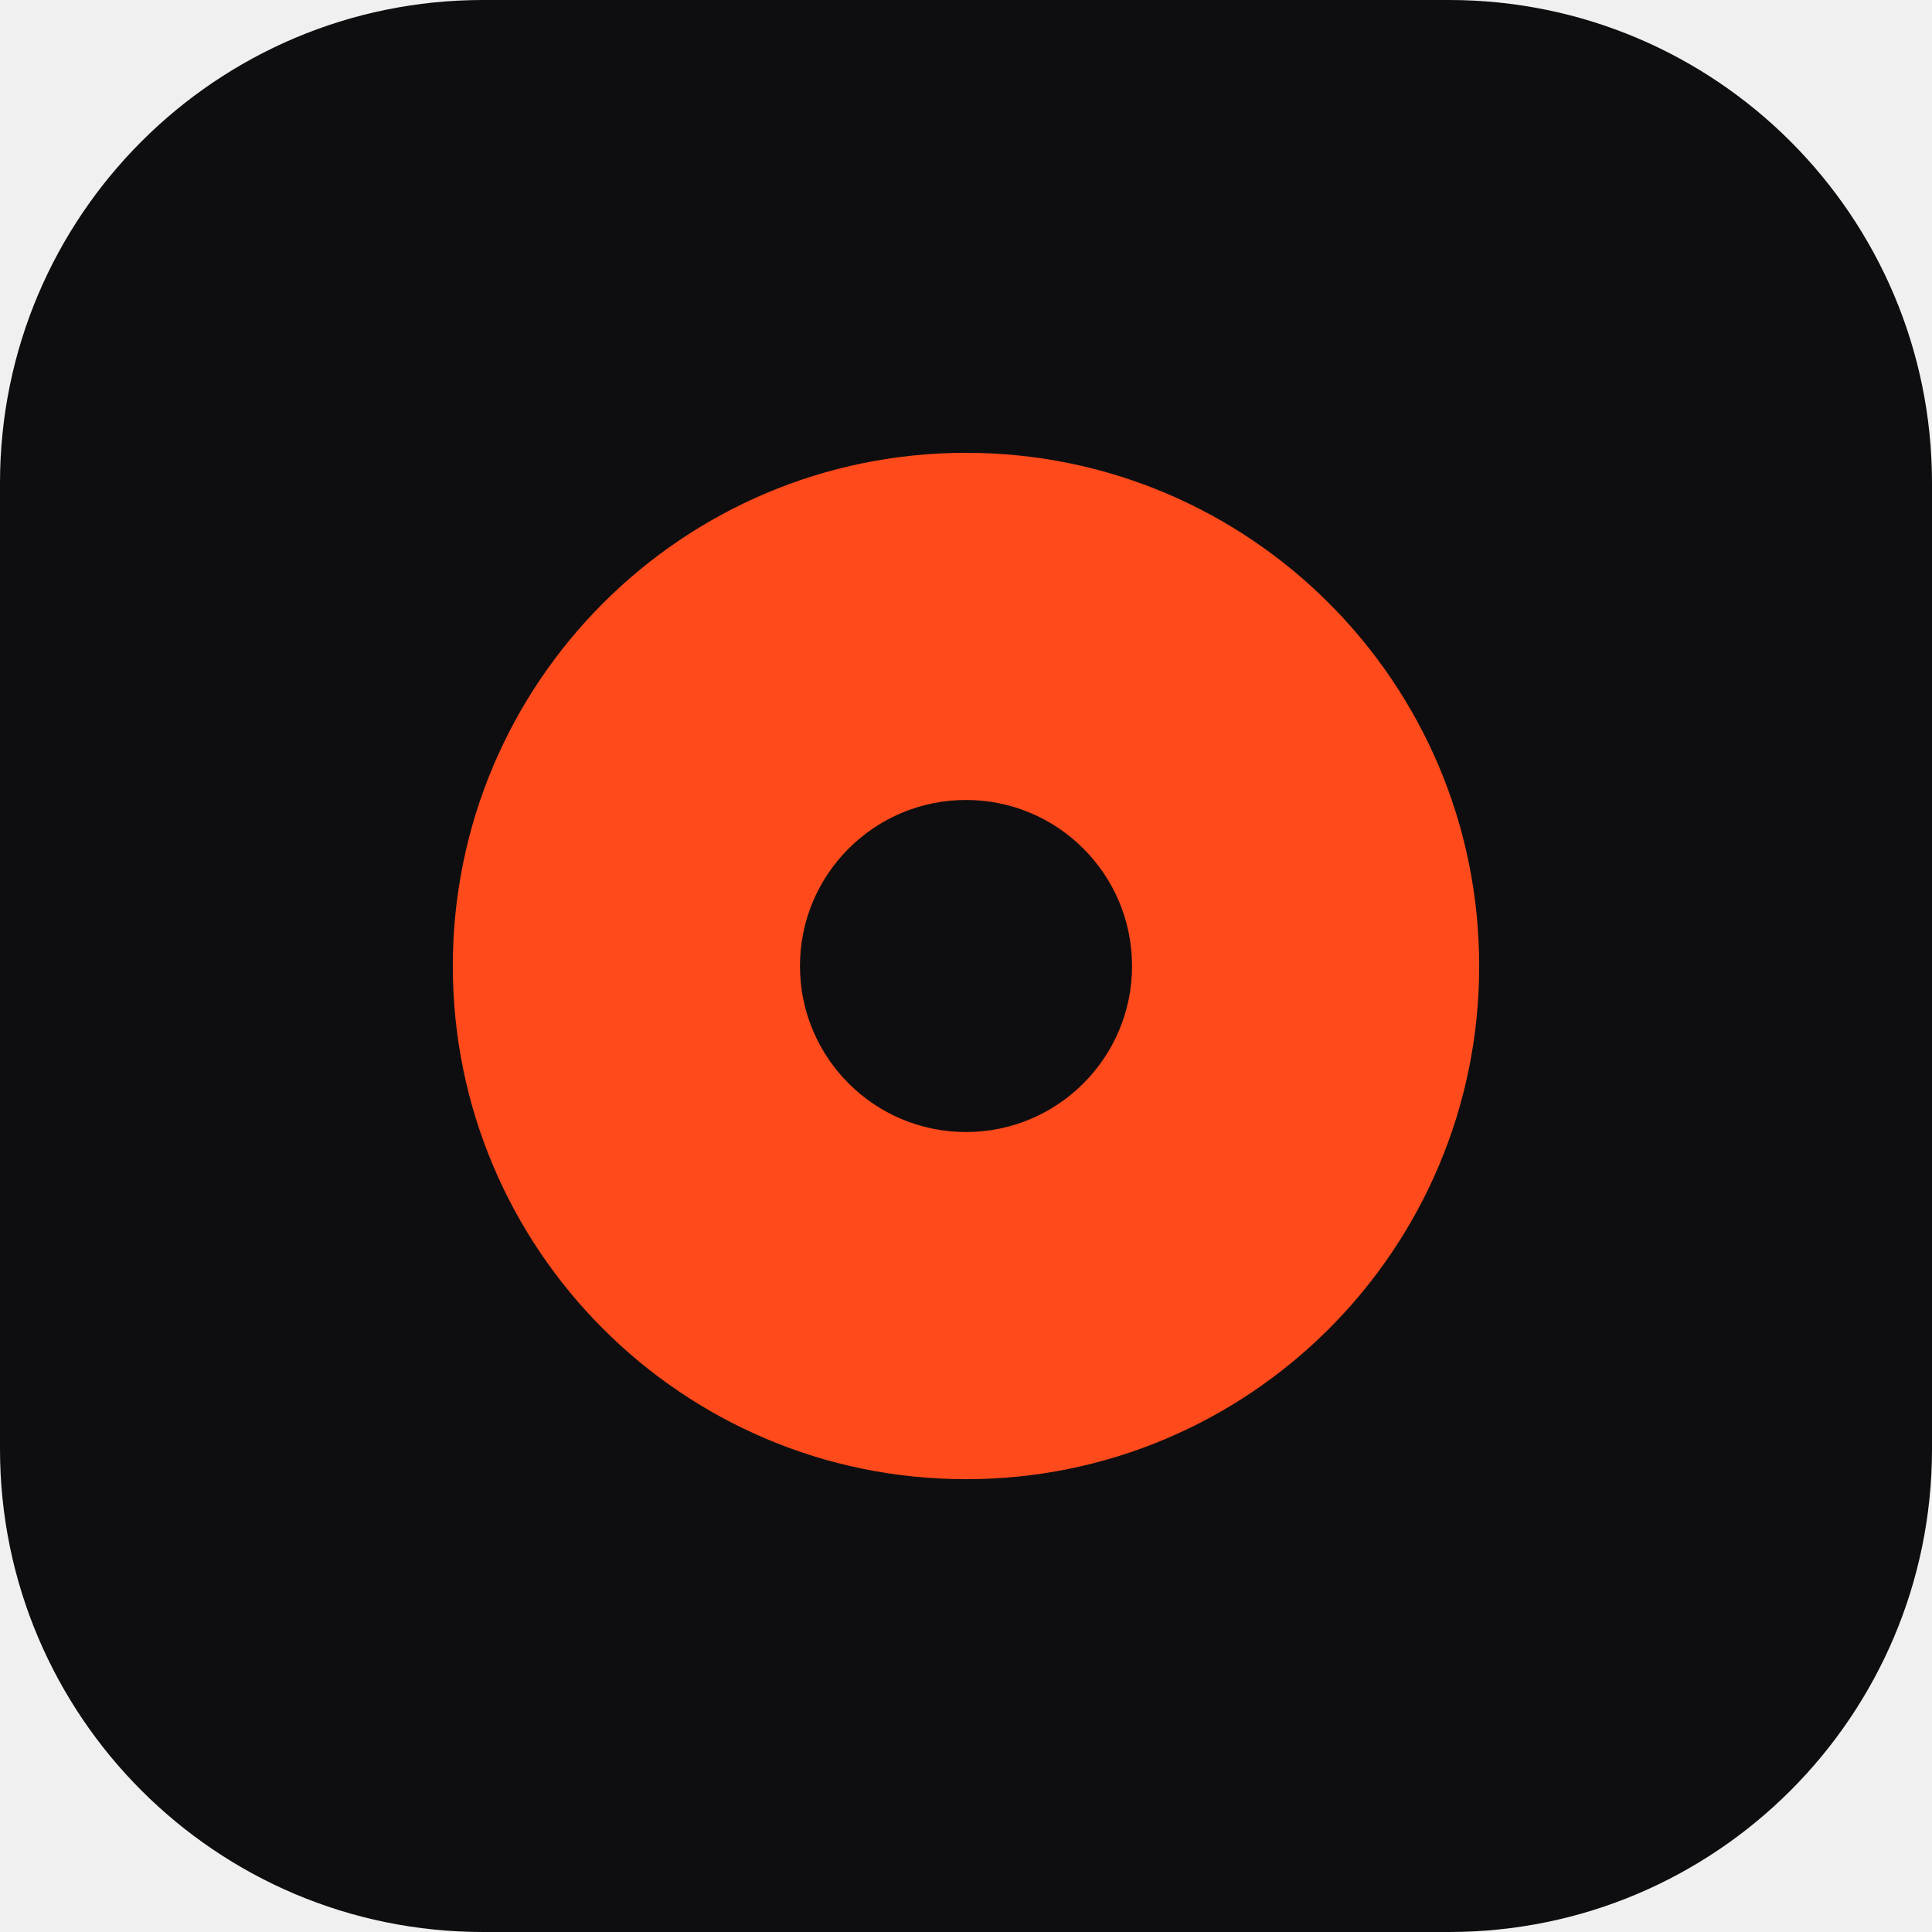
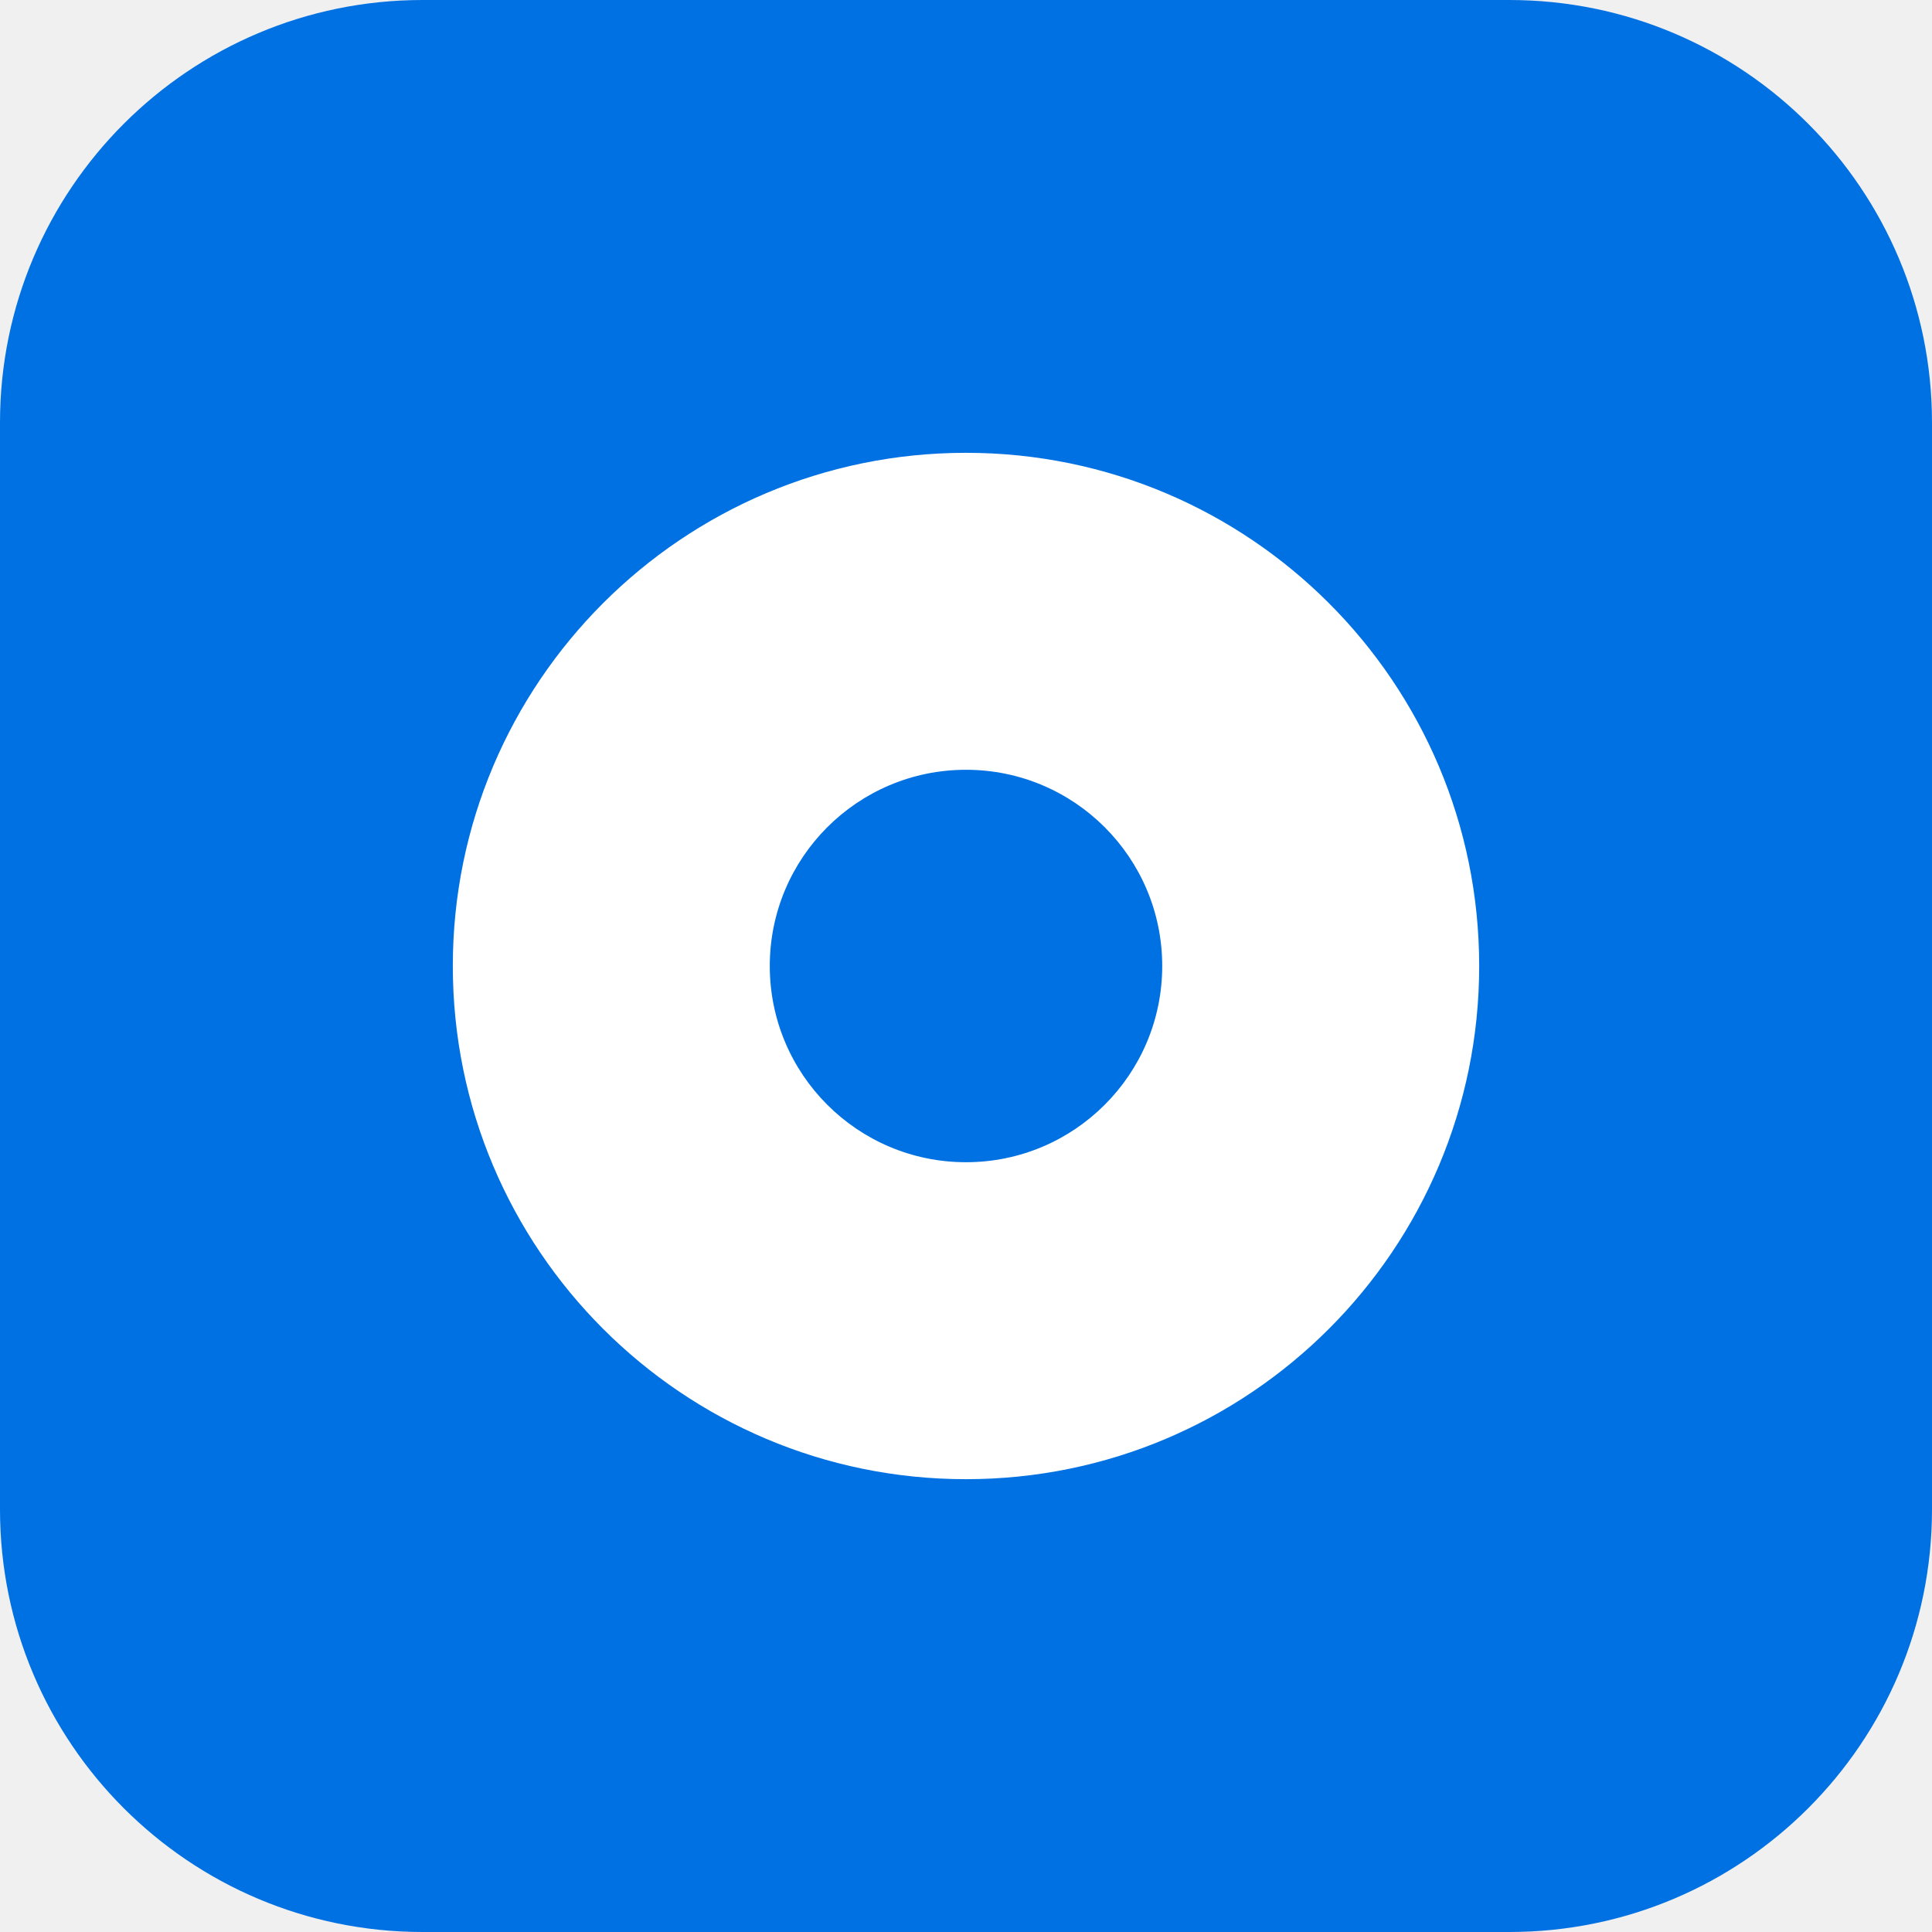
<svg xmlns="http://www.w3.org/2000/svg" viewBox="0 0 64 64">
-   <rect width="64" height="64" rx="16" fill="#0e0e10" />
-   <circle cx="32" cy="32" r="17" fill="#ff4a1c" />
-   <circle cx="32" cy="32" r="5.5" fill="#0e0e10" />
+   <rect width="64" height="64" rx="14" fill="#0071e3" />
+   <circle cx="32" cy="32" r="17" fill="#fff" />
+   <circle cx="32" cy="32" r="6.5" fill="#0071e3" />
</svg>
